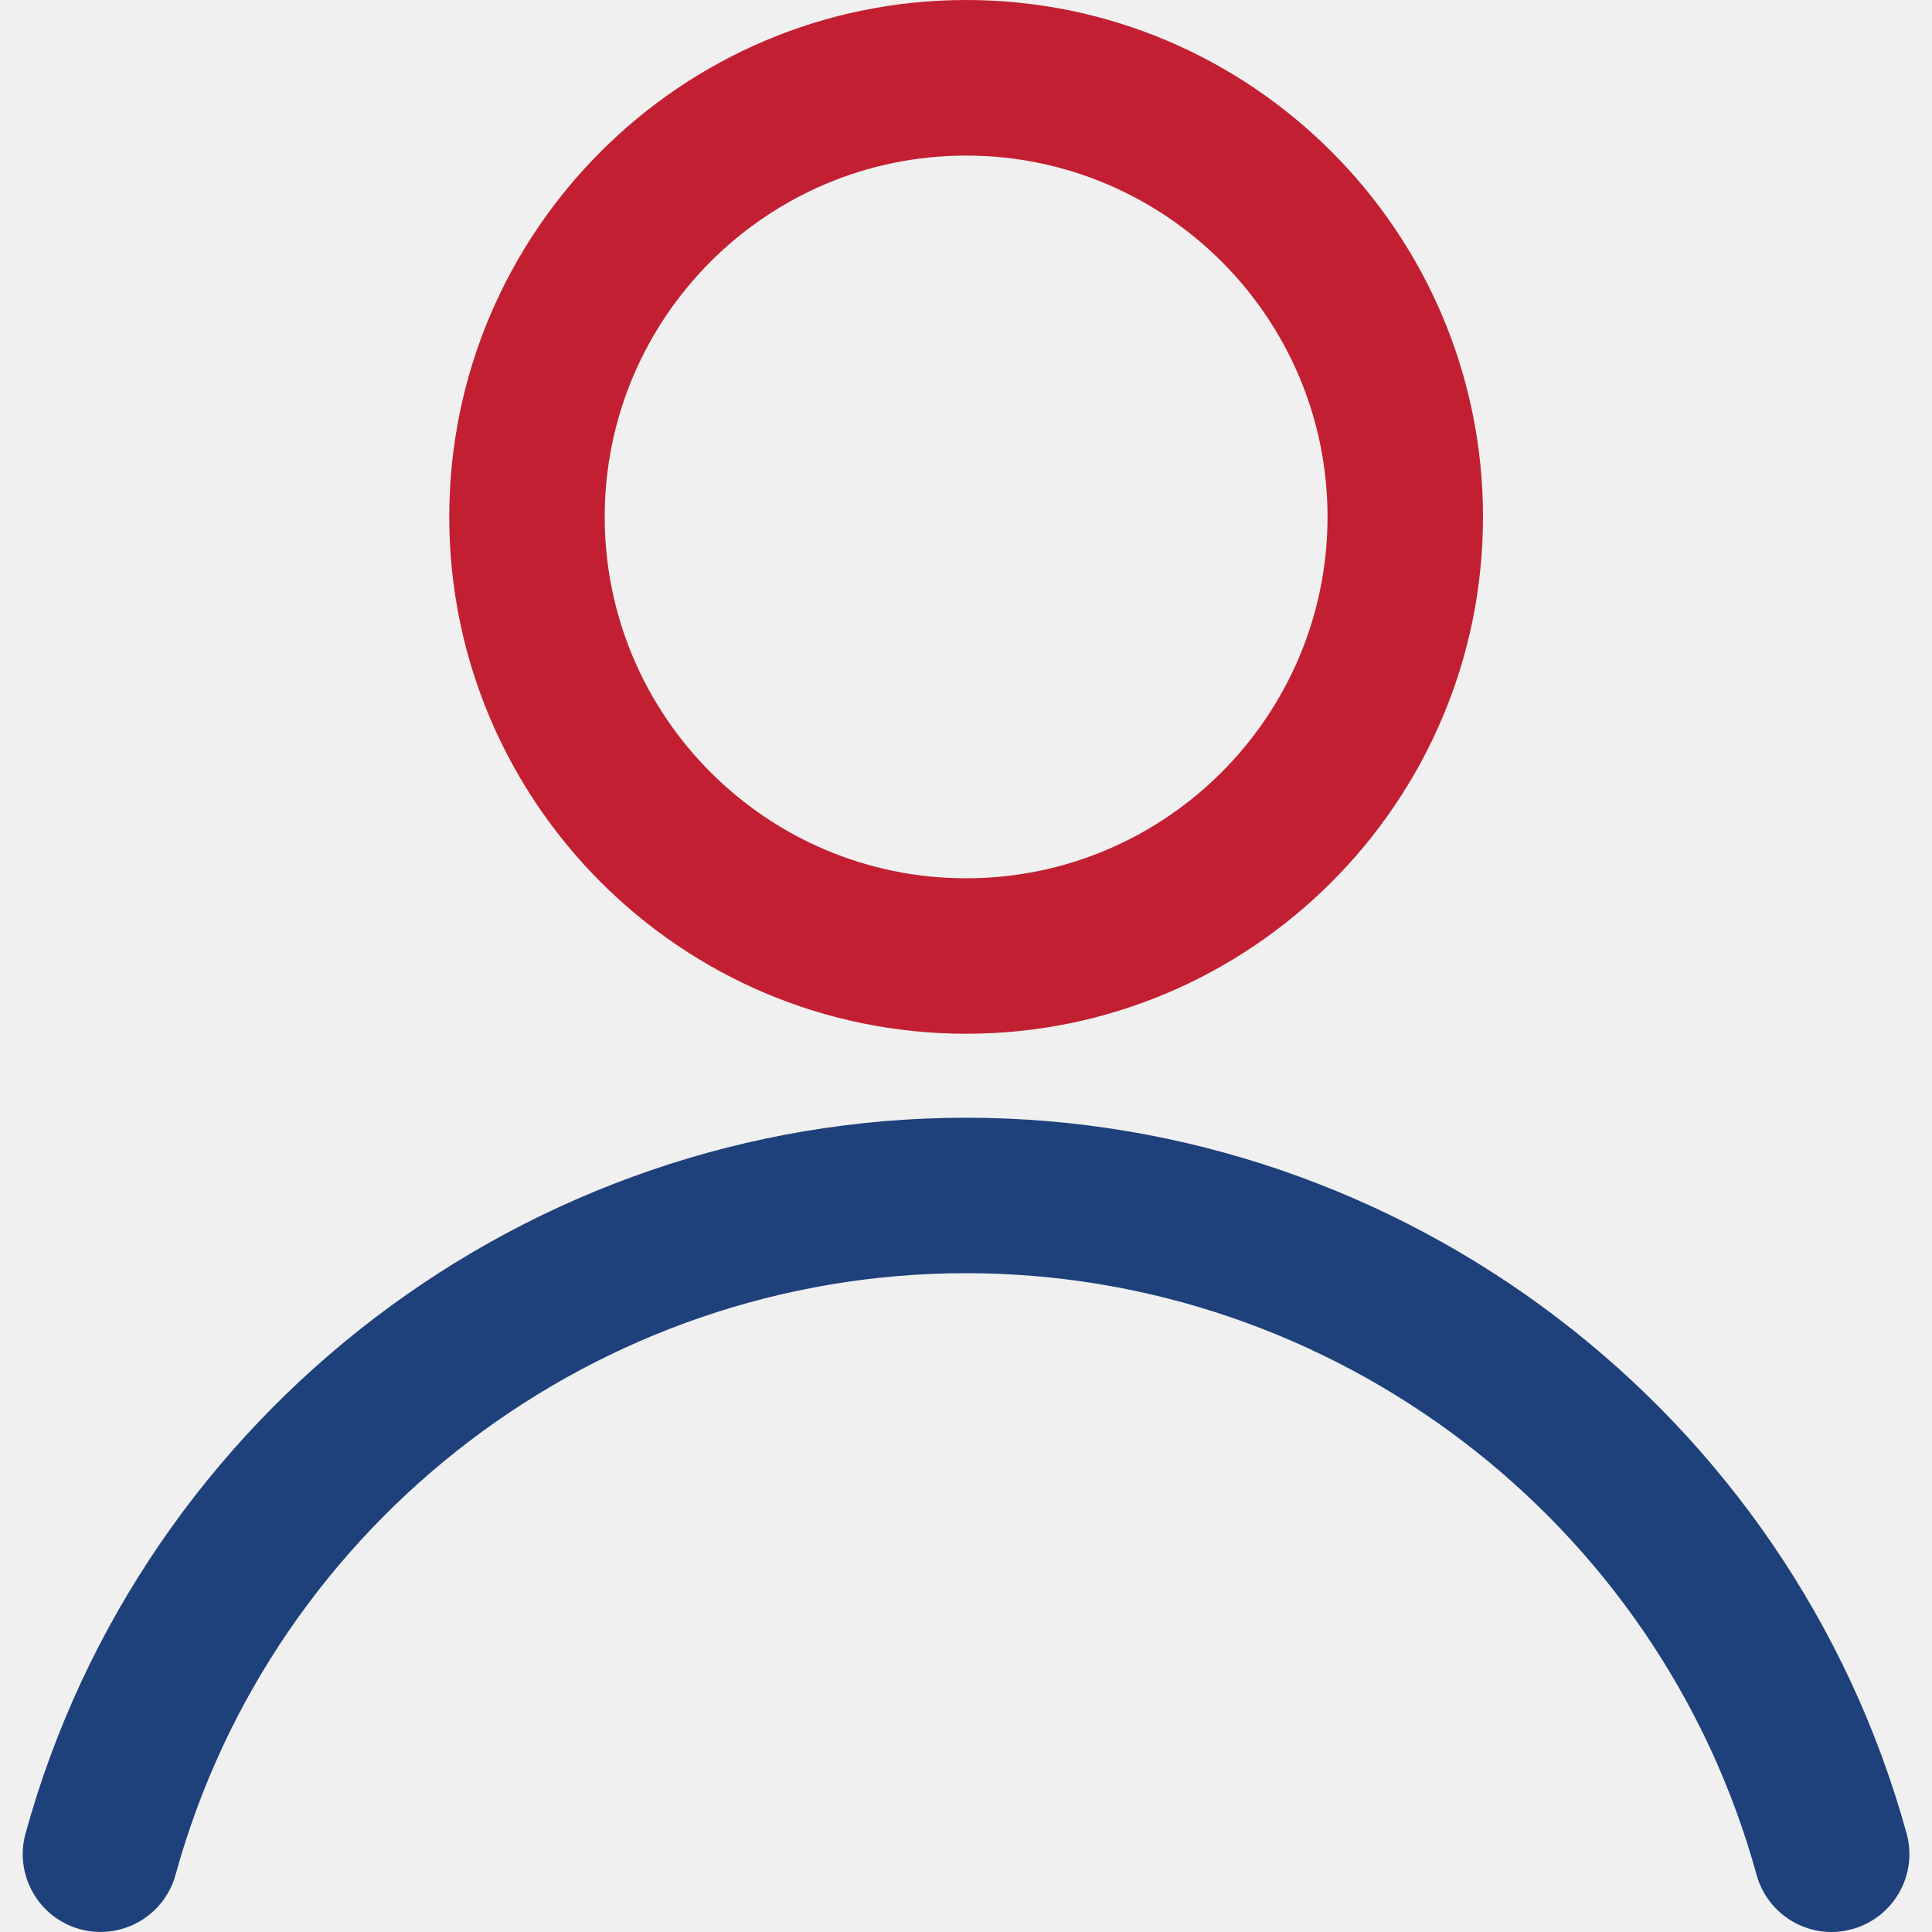
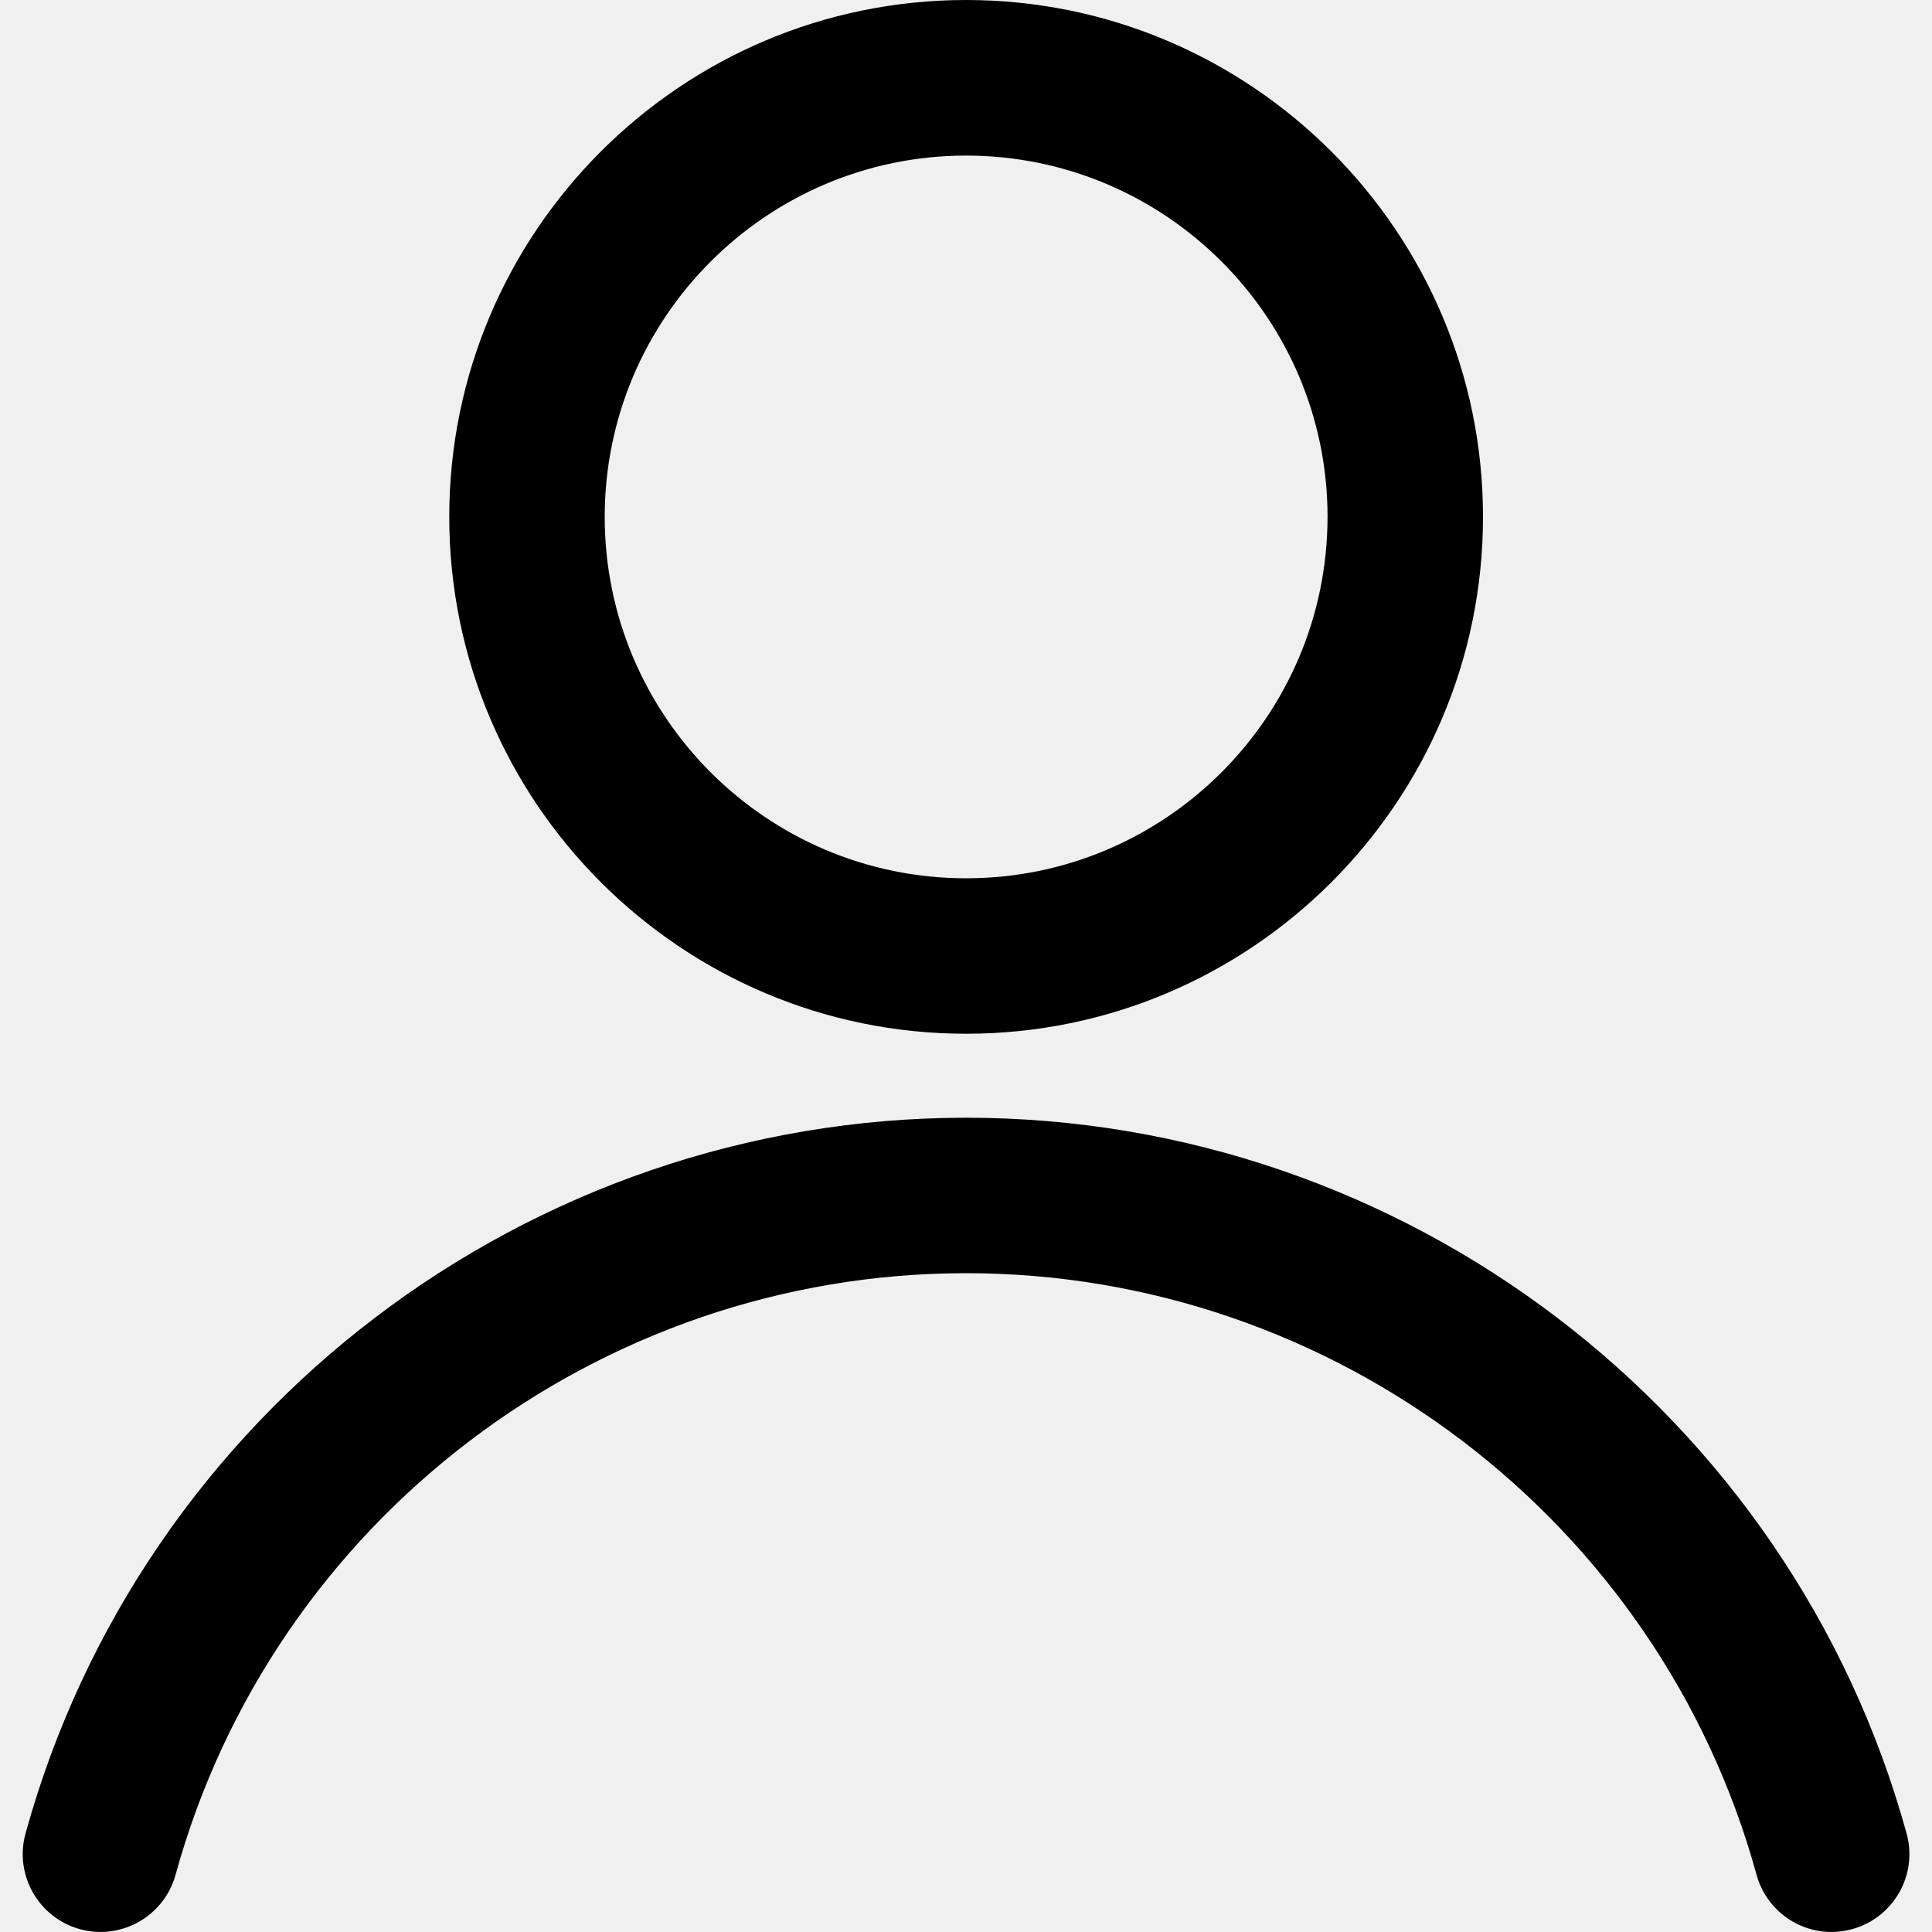
<svg xmlns="http://www.w3.org/2000/svg" width="15" height="15" viewBox="0 0 15 15" fill="none">
  <g clip-path="url(#clip0_673_3520)">
-     <path d="M7.501 8.026C9.714 8.026 11.514 6.226 11.514 4.013C11.514 1.8 9.713 0 7.501 0C5.288 0 3.488 1.8 3.488 4.013C3.488 6.226 5.288 8.026 7.501 8.026ZM7.501 1.208C9.048 1.208 10.307 2.466 10.307 4.013C10.306 5.561 9.048 6.819 7.501 6.819C5.953 6.819 4.695 5.561 4.695 4.013C4.695 2.466 5.954 1.208 7.501 1.208Z" fill="#C22032" />
-     <path d="M0.62 14.978C0.941 15.066 1.274 14.878 1.363 14.556C2.119 11.806 4.644 9.885 7.5 9.885C10.357 9.885 12.881 11.806 13.638 14.556C13.712 14.824 13.955 15 14.22 15C14.273 15 14.327 14.992 14.38 14.978C14.702 14.889 14.891 14.557 14.803 14.236C13.902 10.963 10.899 8.678 7.501 8.678C4.102 8.678 1.099 10.963 0.198 14.236C0.11 14.557 0.299 14.889 0.62 14.978Z" fill="#1E417C" />
+     <path d="M7.501 8.026C9.714 8.026 11.514 6.226 11.514 4.013C11.514 1.8 9.713 0 7.501 0C5.288 0 3.488 1.8 3.488 4.013C3.488 6.226 5.288 8.026 7.501 8.026ZM7.501 1.208C9.048 1.208 10.307 2.466 10.307 4.013C10.306 5.561 9.048 6.819 7.501 6.819C5.953 6.819 4.695 5.561 4.695 4.013C4.695 2.466 5.954 1.208 7.501 1.208Z" fill="#000000" />
+     <path d="M0.62 14.978C0.941 15.066 1.274 14.878 1.363 14.556C2.119 11.806 4.644 9.885 7.5 9.885C10.357 9.885 12.881 11.806 13.638 14.556C13.712 14.824 13.955 15 14.22 15C14.273 15 14.327 14.992 14.38 14.978C14.702 14.889 14.891 14.557 14.803 14.236C13.902 10.963 10.899 8.678 7.501 8.678C4.102 8.678 1.099 10.963 0.198 14.236C0.11 14.557 0.299 14.889 0.62 14.978Z" fill="#000000" />
  </g>
  <defs>
    <clipPath id="clip0_673_3520">
      <rect width="15" height="15" fill="white" />
    </clipPath>
  </defs>
</svg>
